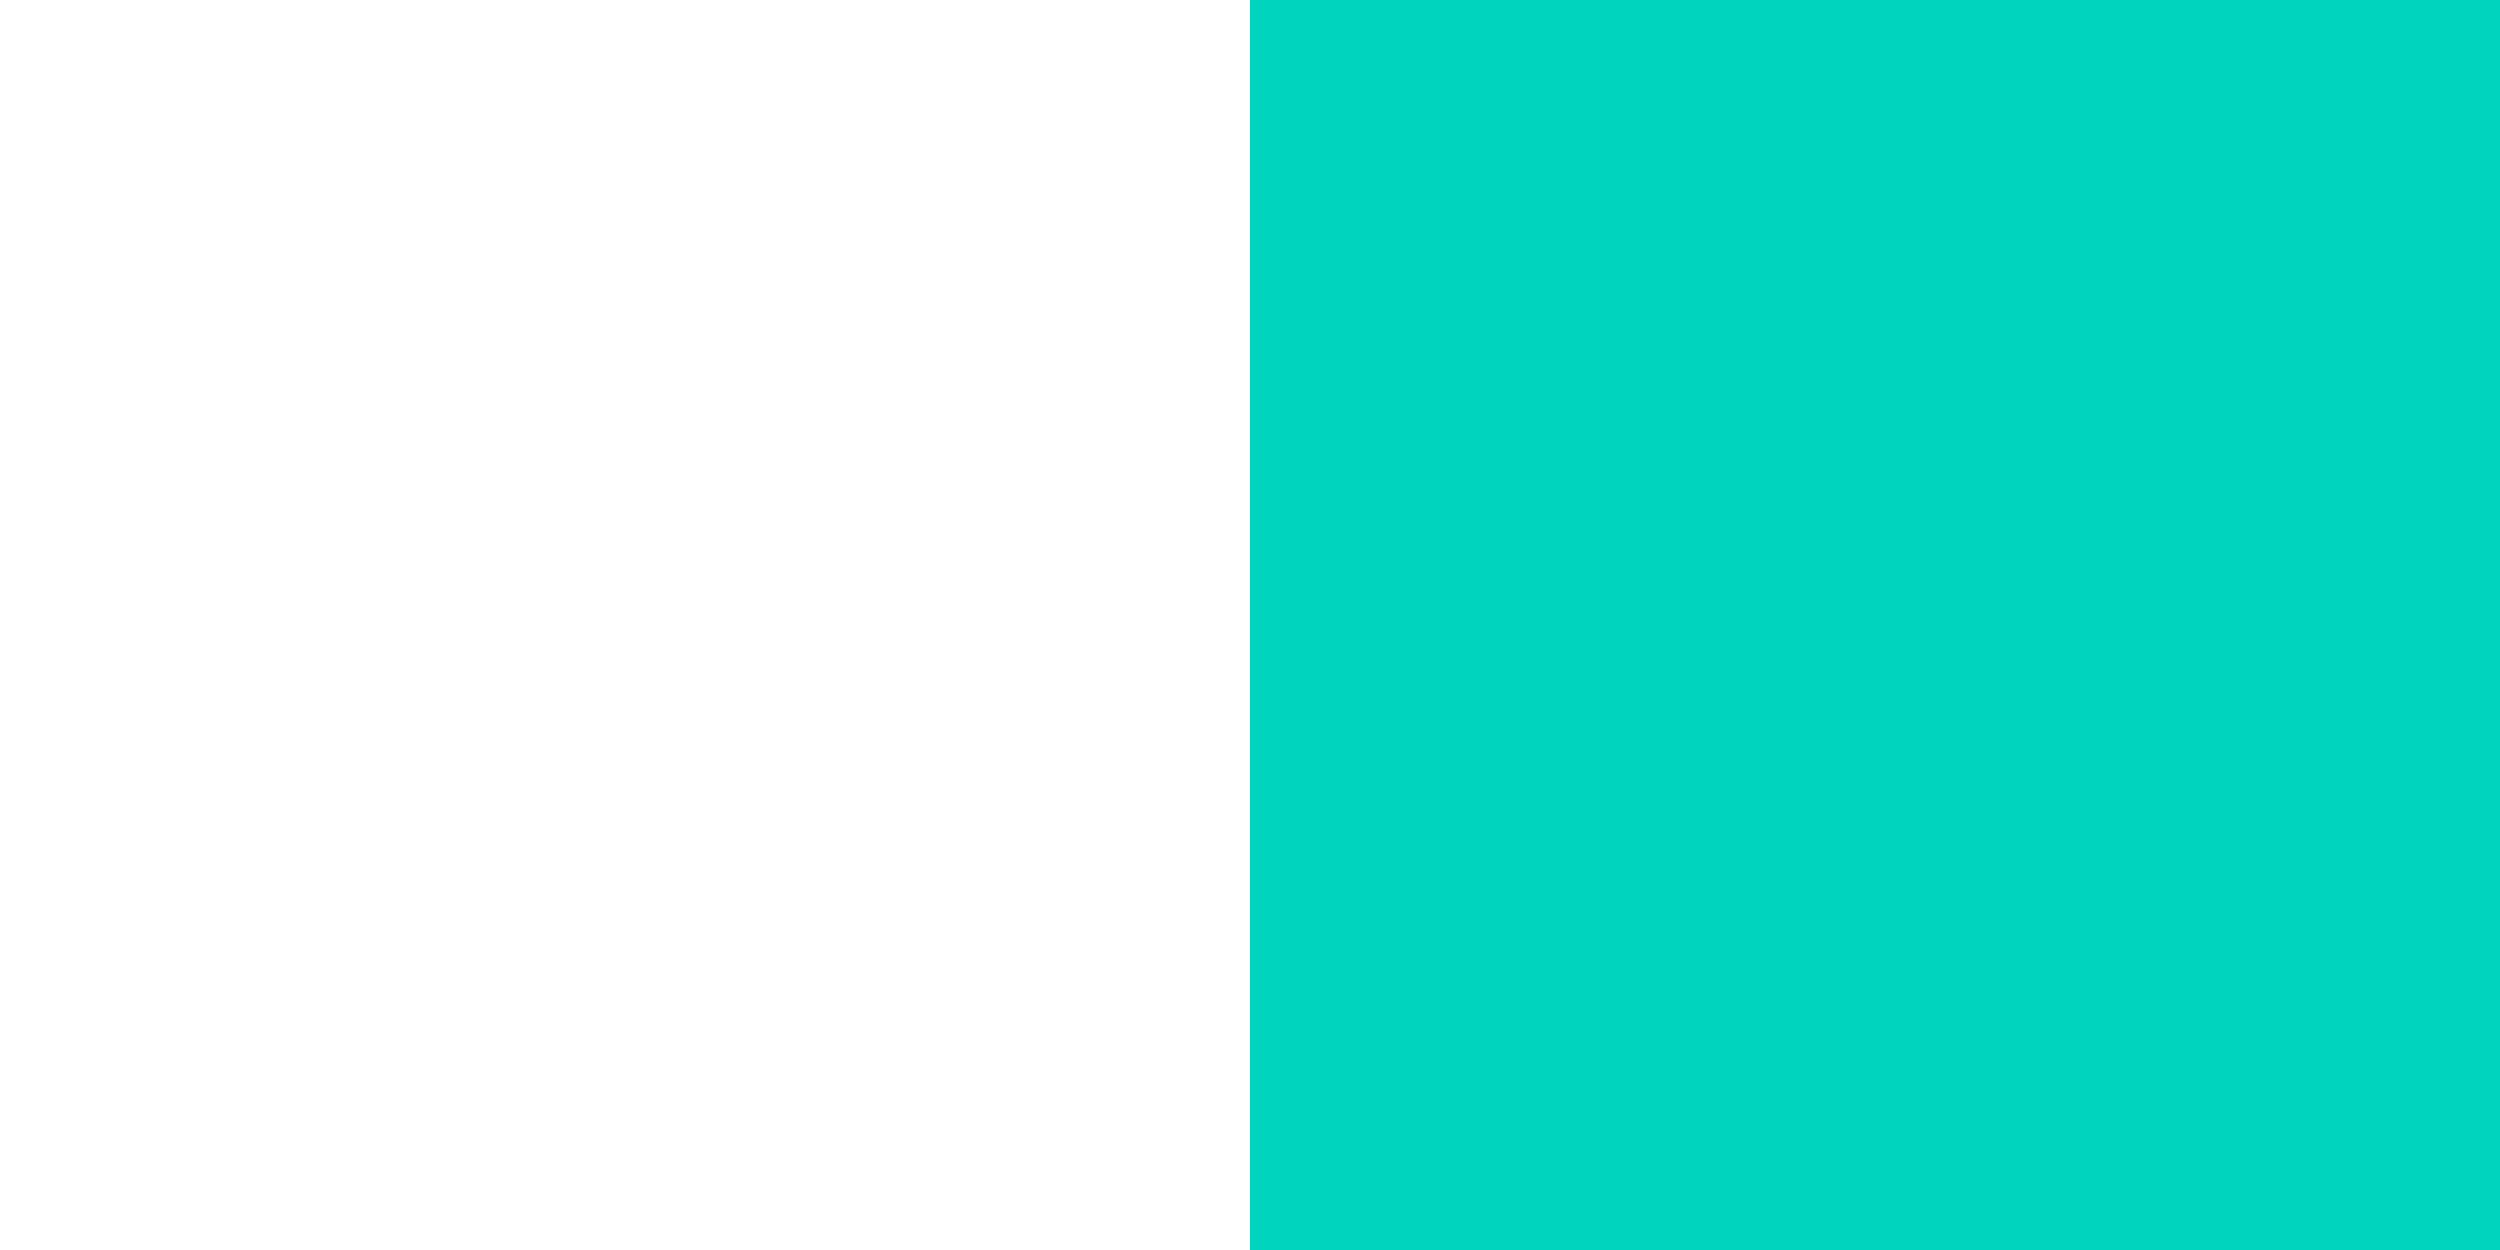
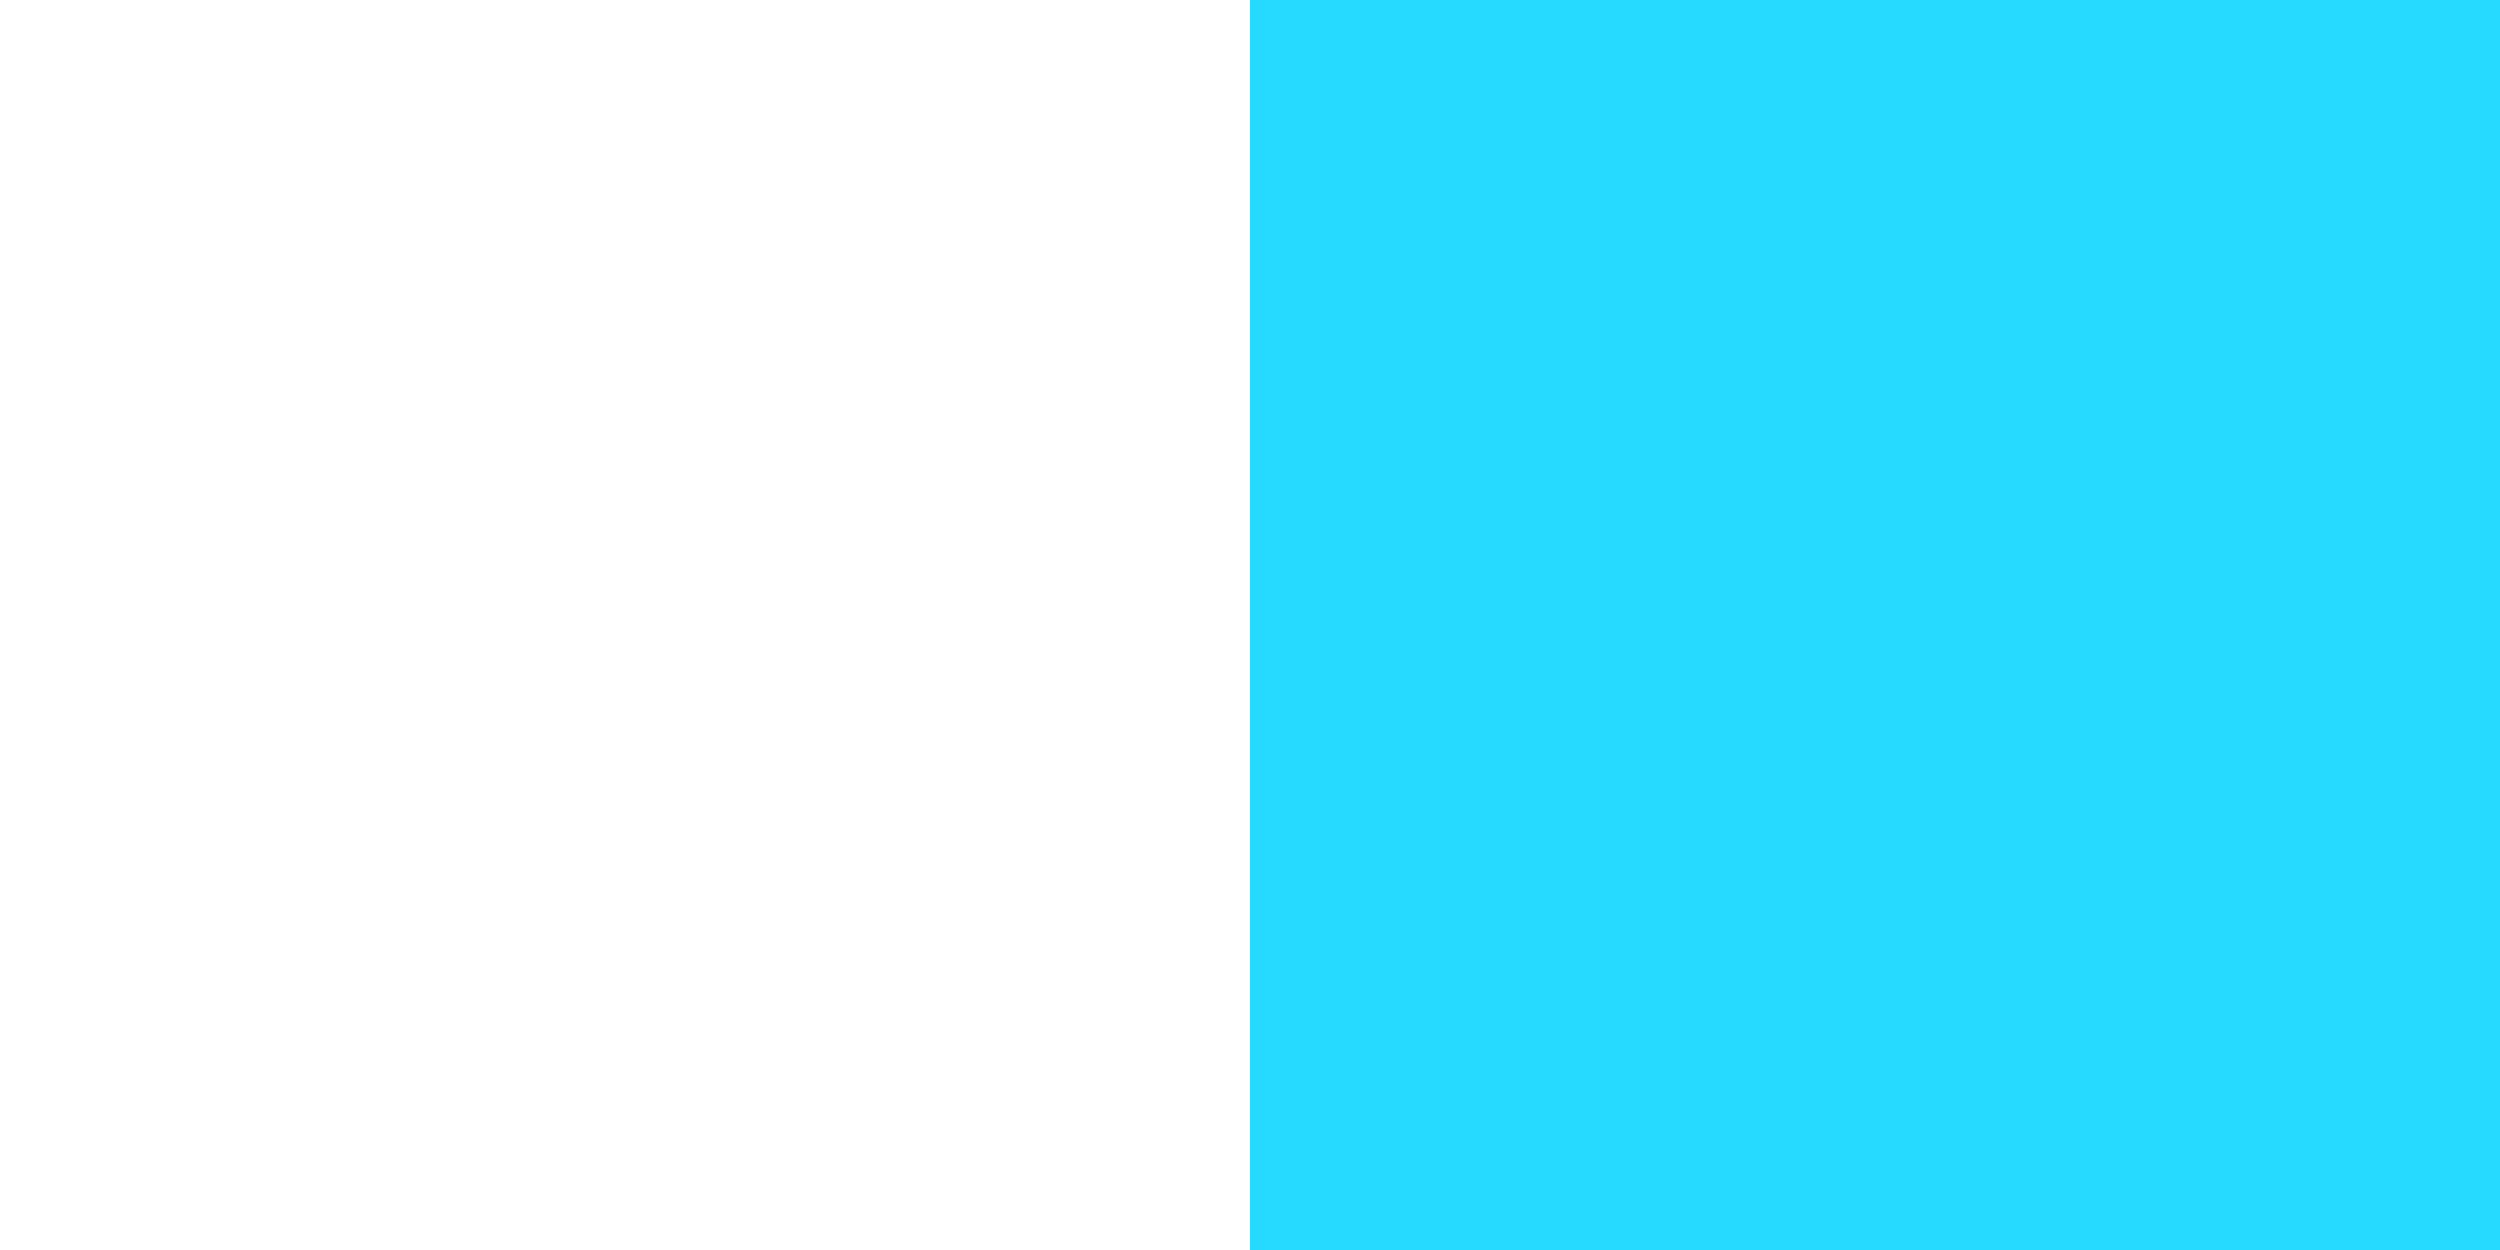
<svg xmlns="http://www.w3.org/2000/svg" width="200" height="100" viewBox="0 0 200 100" fill="none">
  <rect width="100" height="100" transform="matrix(1 0 0 -1 0 100)" fill="white" />
-   <rect width="100" height="100" transform="matrix(1 0 0 -1 100 100)" fill="#00D3BE" />
+   <rect width="100" height="100" transform="matrix(1 0 0 -1 100 100)" fill="#25D9FF" />
</svg>
